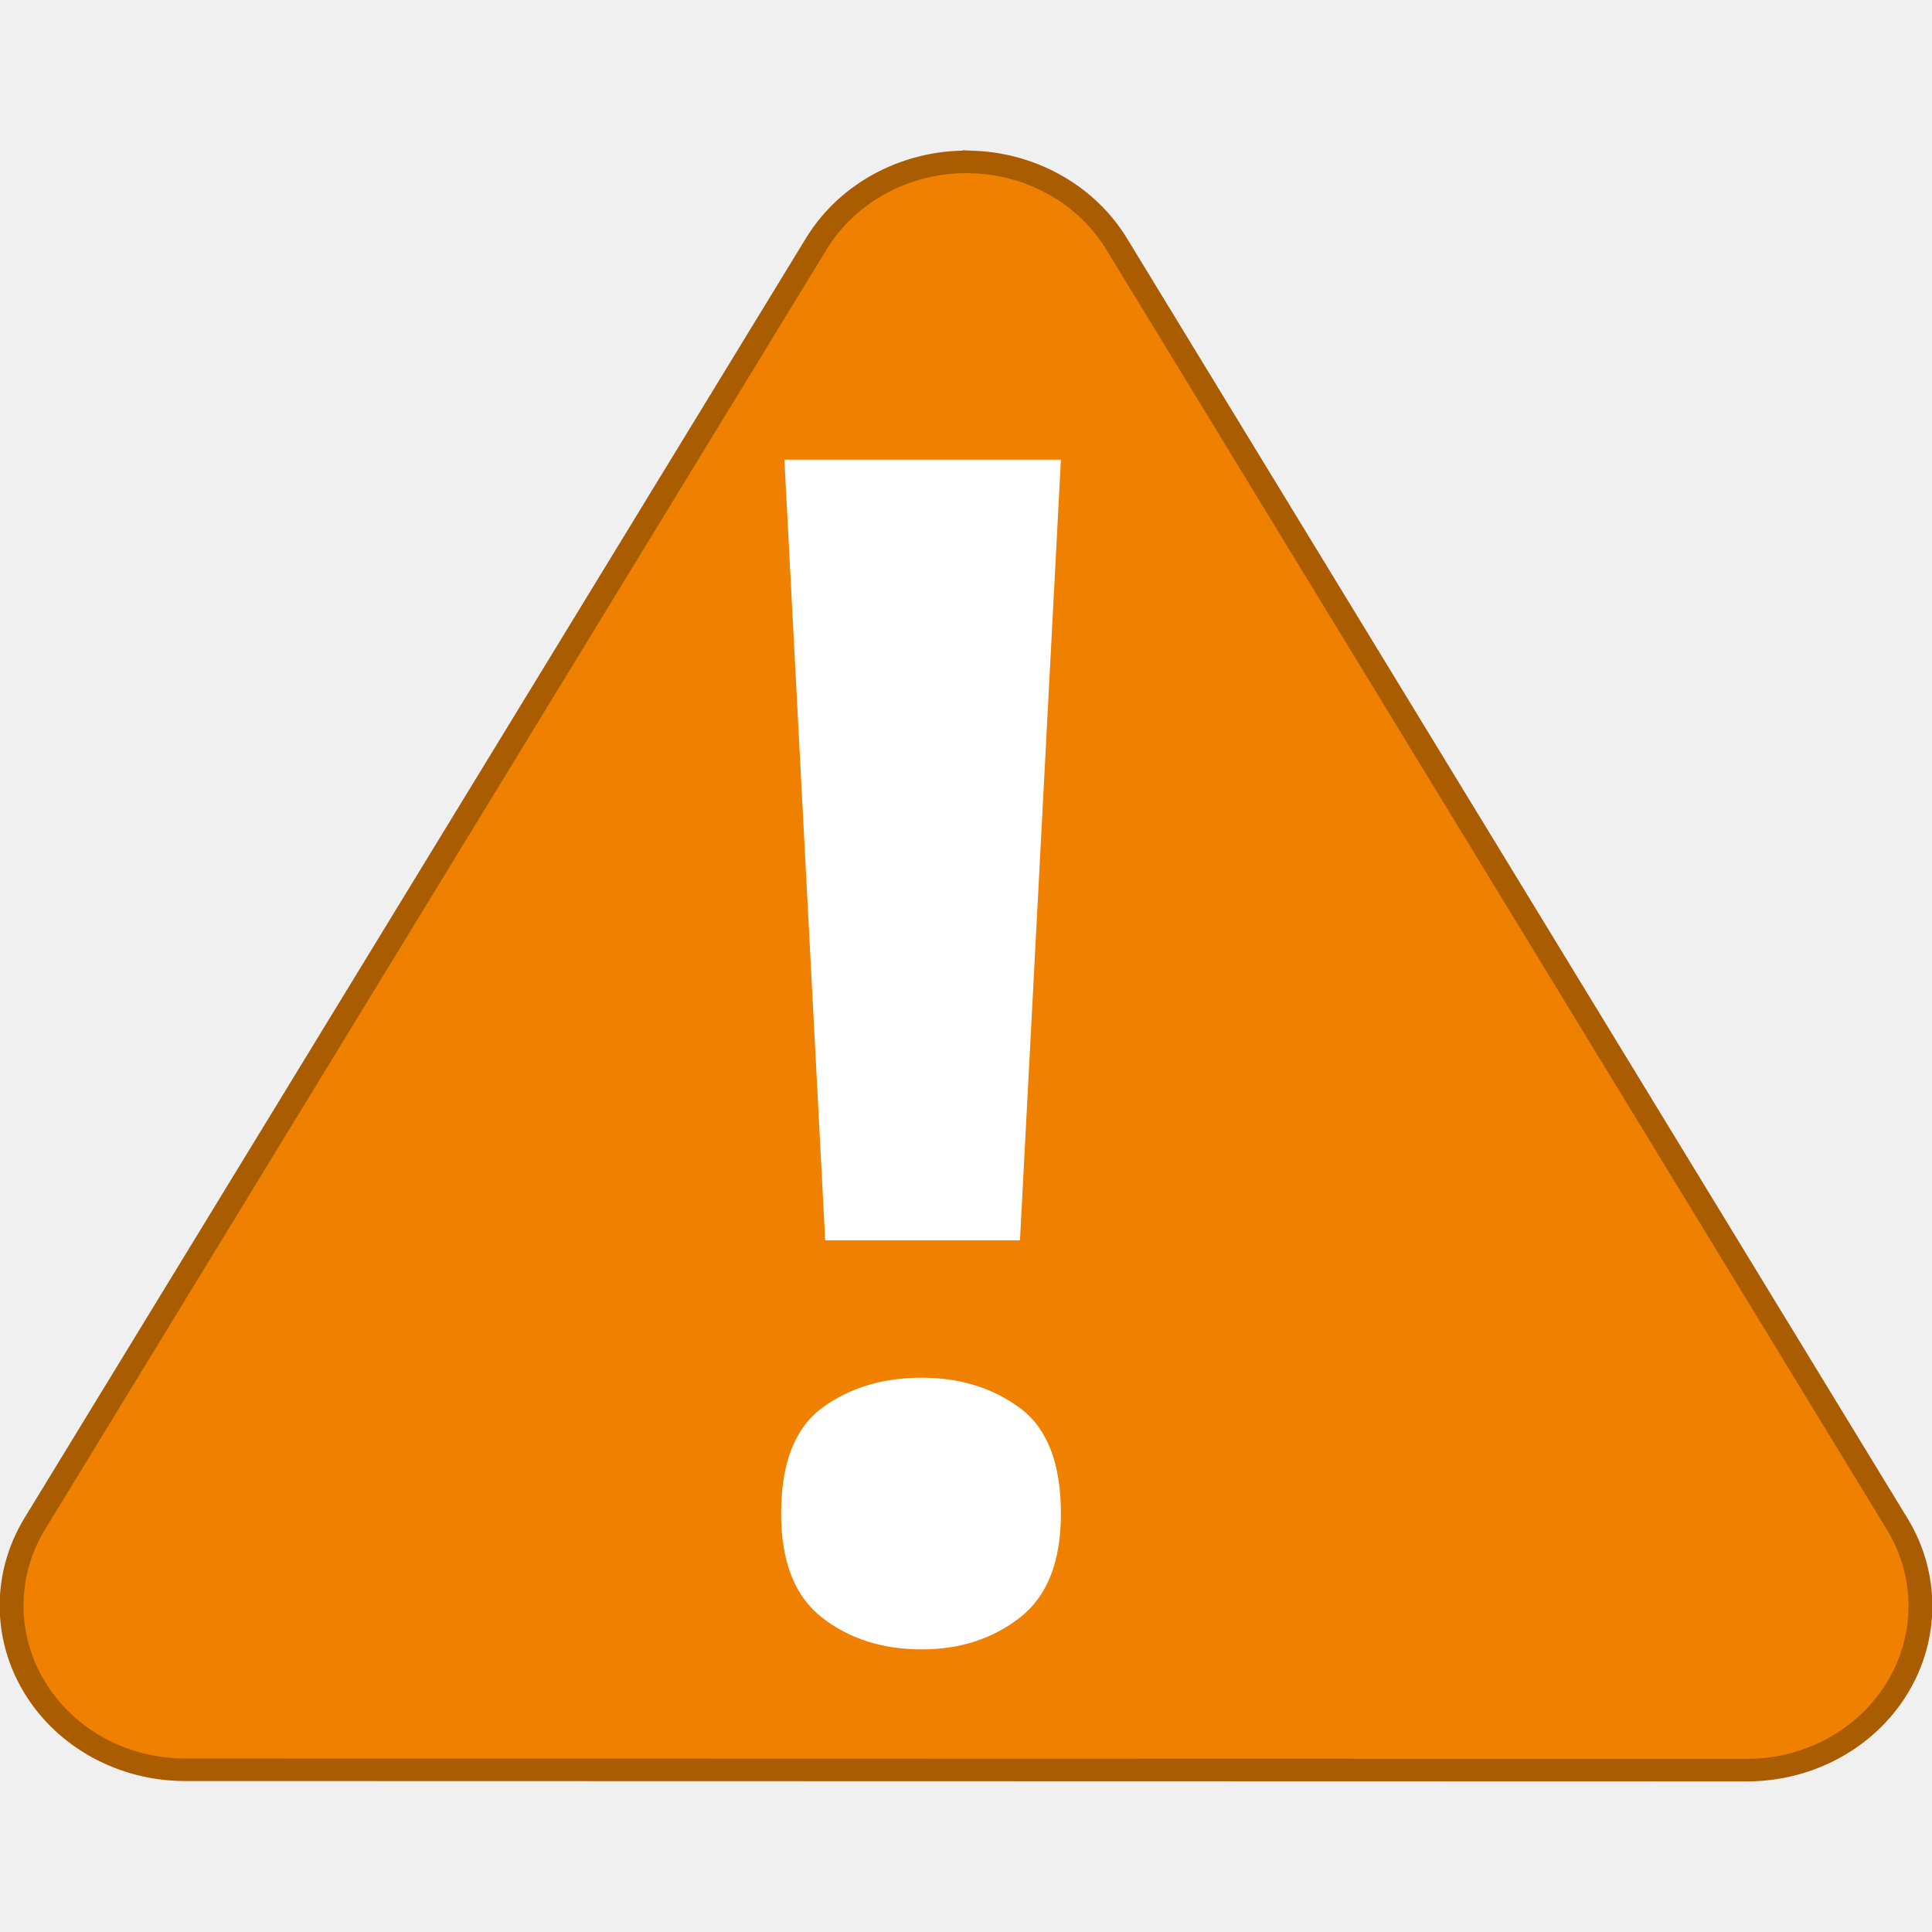
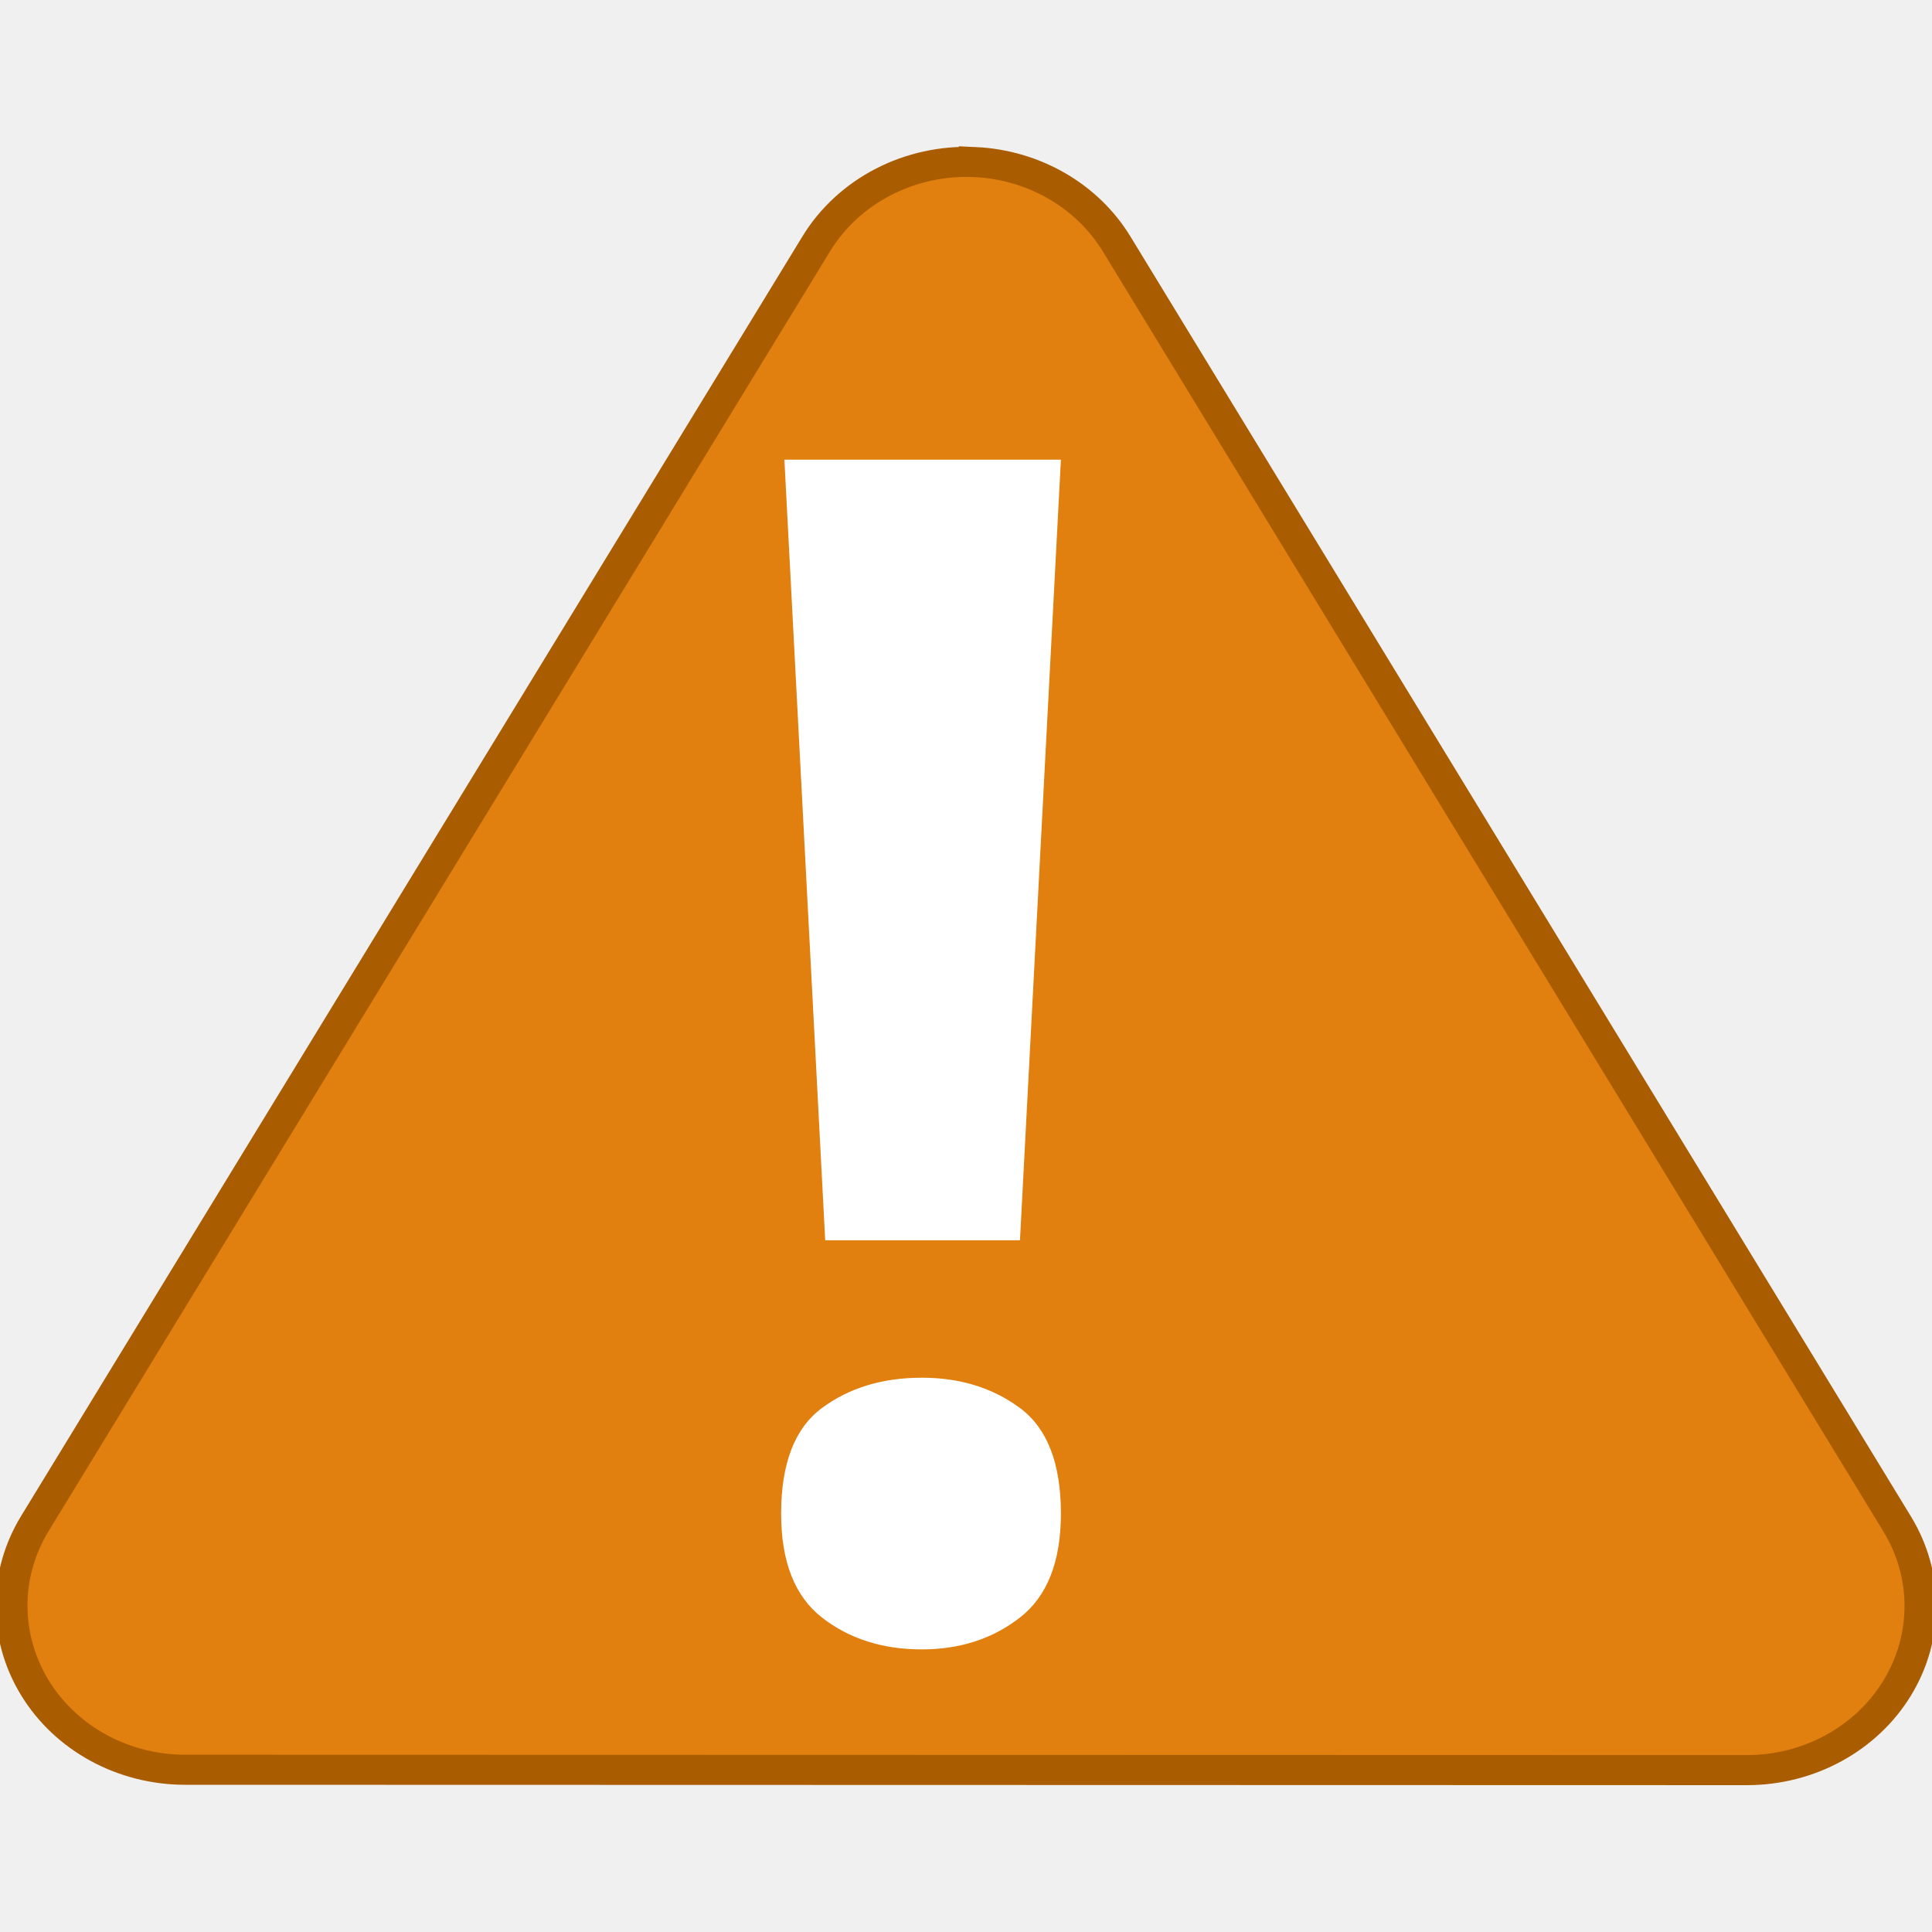
<svg xmlns="http://www.w3.org/2000/svg" xmlns:xlink="http://www.w3.org/1999/xlink" width="250" height="250" id="svg4472" version="1.1">
  <defs id="defs4474">
    <linearGradient id="linearGradient3769">
      <stop style="stop-color:#ffffff;stop-opacity:1;" offset="0" id="stop3771" />
      <stop style="stop-color:#ffffff;stop-opacity:0;" offset="1" id="stop3773" />
    </linearGradient>
    <marker orient="auto" refY="0" refX="0" id="TriangleOutS" style="overflow:visible">
      <path id="path3905" d="m 5.77,0 -8.65,5 0,-10 8.65,5 z" style="fill-rule:evenodd;stroke:#000000;stroke-width:1pt;marker-start:none" transform="scale(0.2,0.2)" />
    </marker>
    <marker orient="auto" refY="0" refX="0" id="TriangleInS" style="overflow:visible">
      <path id="path3896" d="m 5.77,0 -8.65,5 0,-10 8.65,5 z" style="fill-rule:evenodd;stroke:#000000;stroke-width:1pt;marker-start:none" transform="scale(-0.2,-0.2)" />
    </marker>
    <radialGradient xlink:href="#linearGradient3769" id="radialGradient3777" cx="375" cy="477.362" fx="375" fy="477.362" r="21.894" gradientTransform="matrix(1,0,0,4.546053,0,-1692.751)" gradientUnits="userSpaceOnUse" />
  </defs>
  <g id="layer1" transform="translate(-250,-352.3622)">
-     <path style="fill:#f08000;fill-opacity:1;stroke:#aa5c00;stroke-width:3.708;stroke-miterlimit:4;stroke-opacity:1;stroke-dasharray:none" id="path3783" d="M 92.188,-32.031 A 26.991,26.991 0 0 0 67.531,-18.562 L -54,191.875 a 26.991,26.991 0 0 0 23.375,40.5 l 242.938,0.062 a 26.991,26.991 0 0 0 23.375,-40.469 l -121.406,-210.5 a 26.991,26.991 0 0 0 -22.094,-13.5 z" transform="matrix(0.8318817,0,0,0.7868047,299.4363,398.5338)" />
+     <path style="fill:#e17f0f;fill-opacity:1;stroke:#aa5c00;stroke-width:4.944;stroke-miterlimit:4;stroke-opacity:1;stroke-dasharray:none" id="path3783" d="M 92.188,-32.031 A 26.991,26.991 0 0 0 67.531,-18.562 L -54,191.875 a 26.991,26.991 0 0 0 23.375,40.5 l 242.938,0.062 a 26.991,26.991 0 0 0 23.375,-40.469 l -121.406,-210.5 a 26.991,26.991 0 0 0 -22.094,-13.5 z" transform="matrix(0.8318817,0,0,0.7868047,299.4363,398.5338)" />
    <text xml:space="preserve" style="font-size:211.765px;font-style:normal;font-variant:normal;font-weight:bold;font-stretch:normal;text-align:start;line-height:125%;letter-spacing:0px;word-spacing:0px;writing-mode:lr-tb;text-anchor:start;fill:#ffffff;fill-opacity:1;stroke:none;font-family:Bitstream Charter;-inkscape-font-specification:Bitstream Charter Bold;stroke-width:1;stroke-miterlimit:4;stroke-dasharray:none" x="339" y="563.045" id="text3768">
      <tspan id="tspan3770" x="339" y="563.045" style="fill:#ffffff;fill-opacity:1;stroke-width:1;stroke-miterlimit:4;stroke-dasharray:none">!</tspan>
    </text>
  </g>
</svg>
